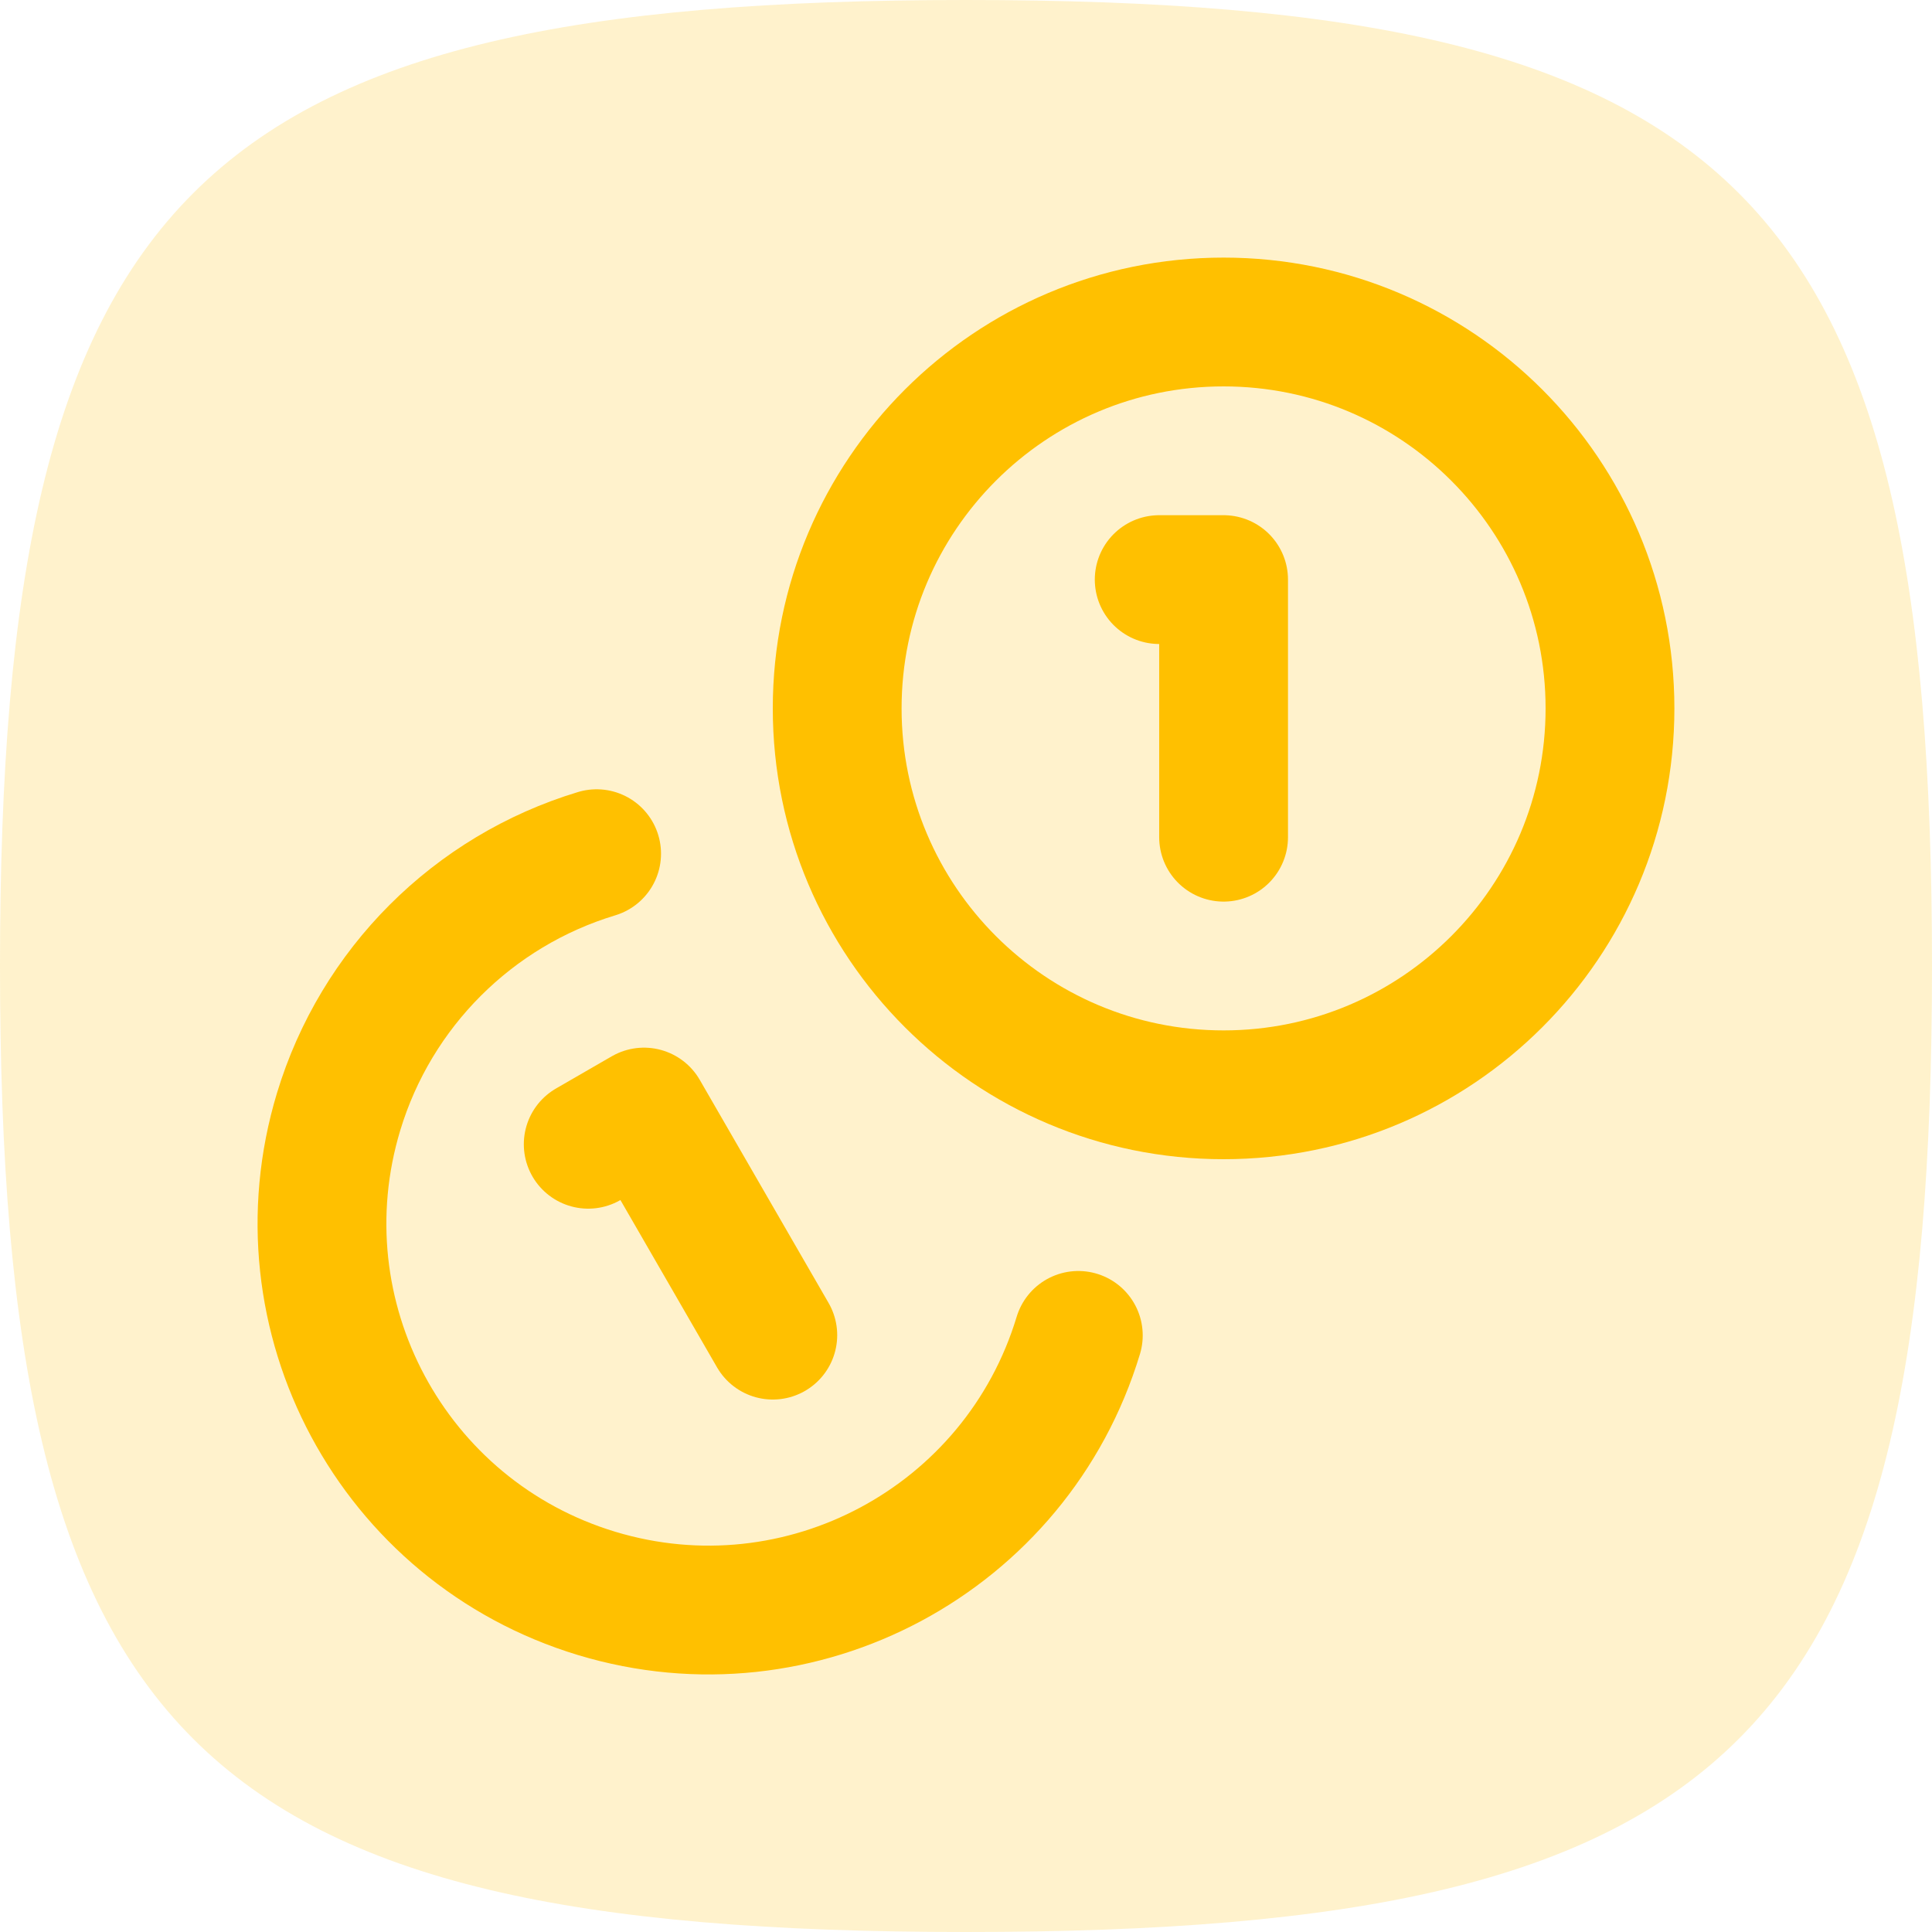
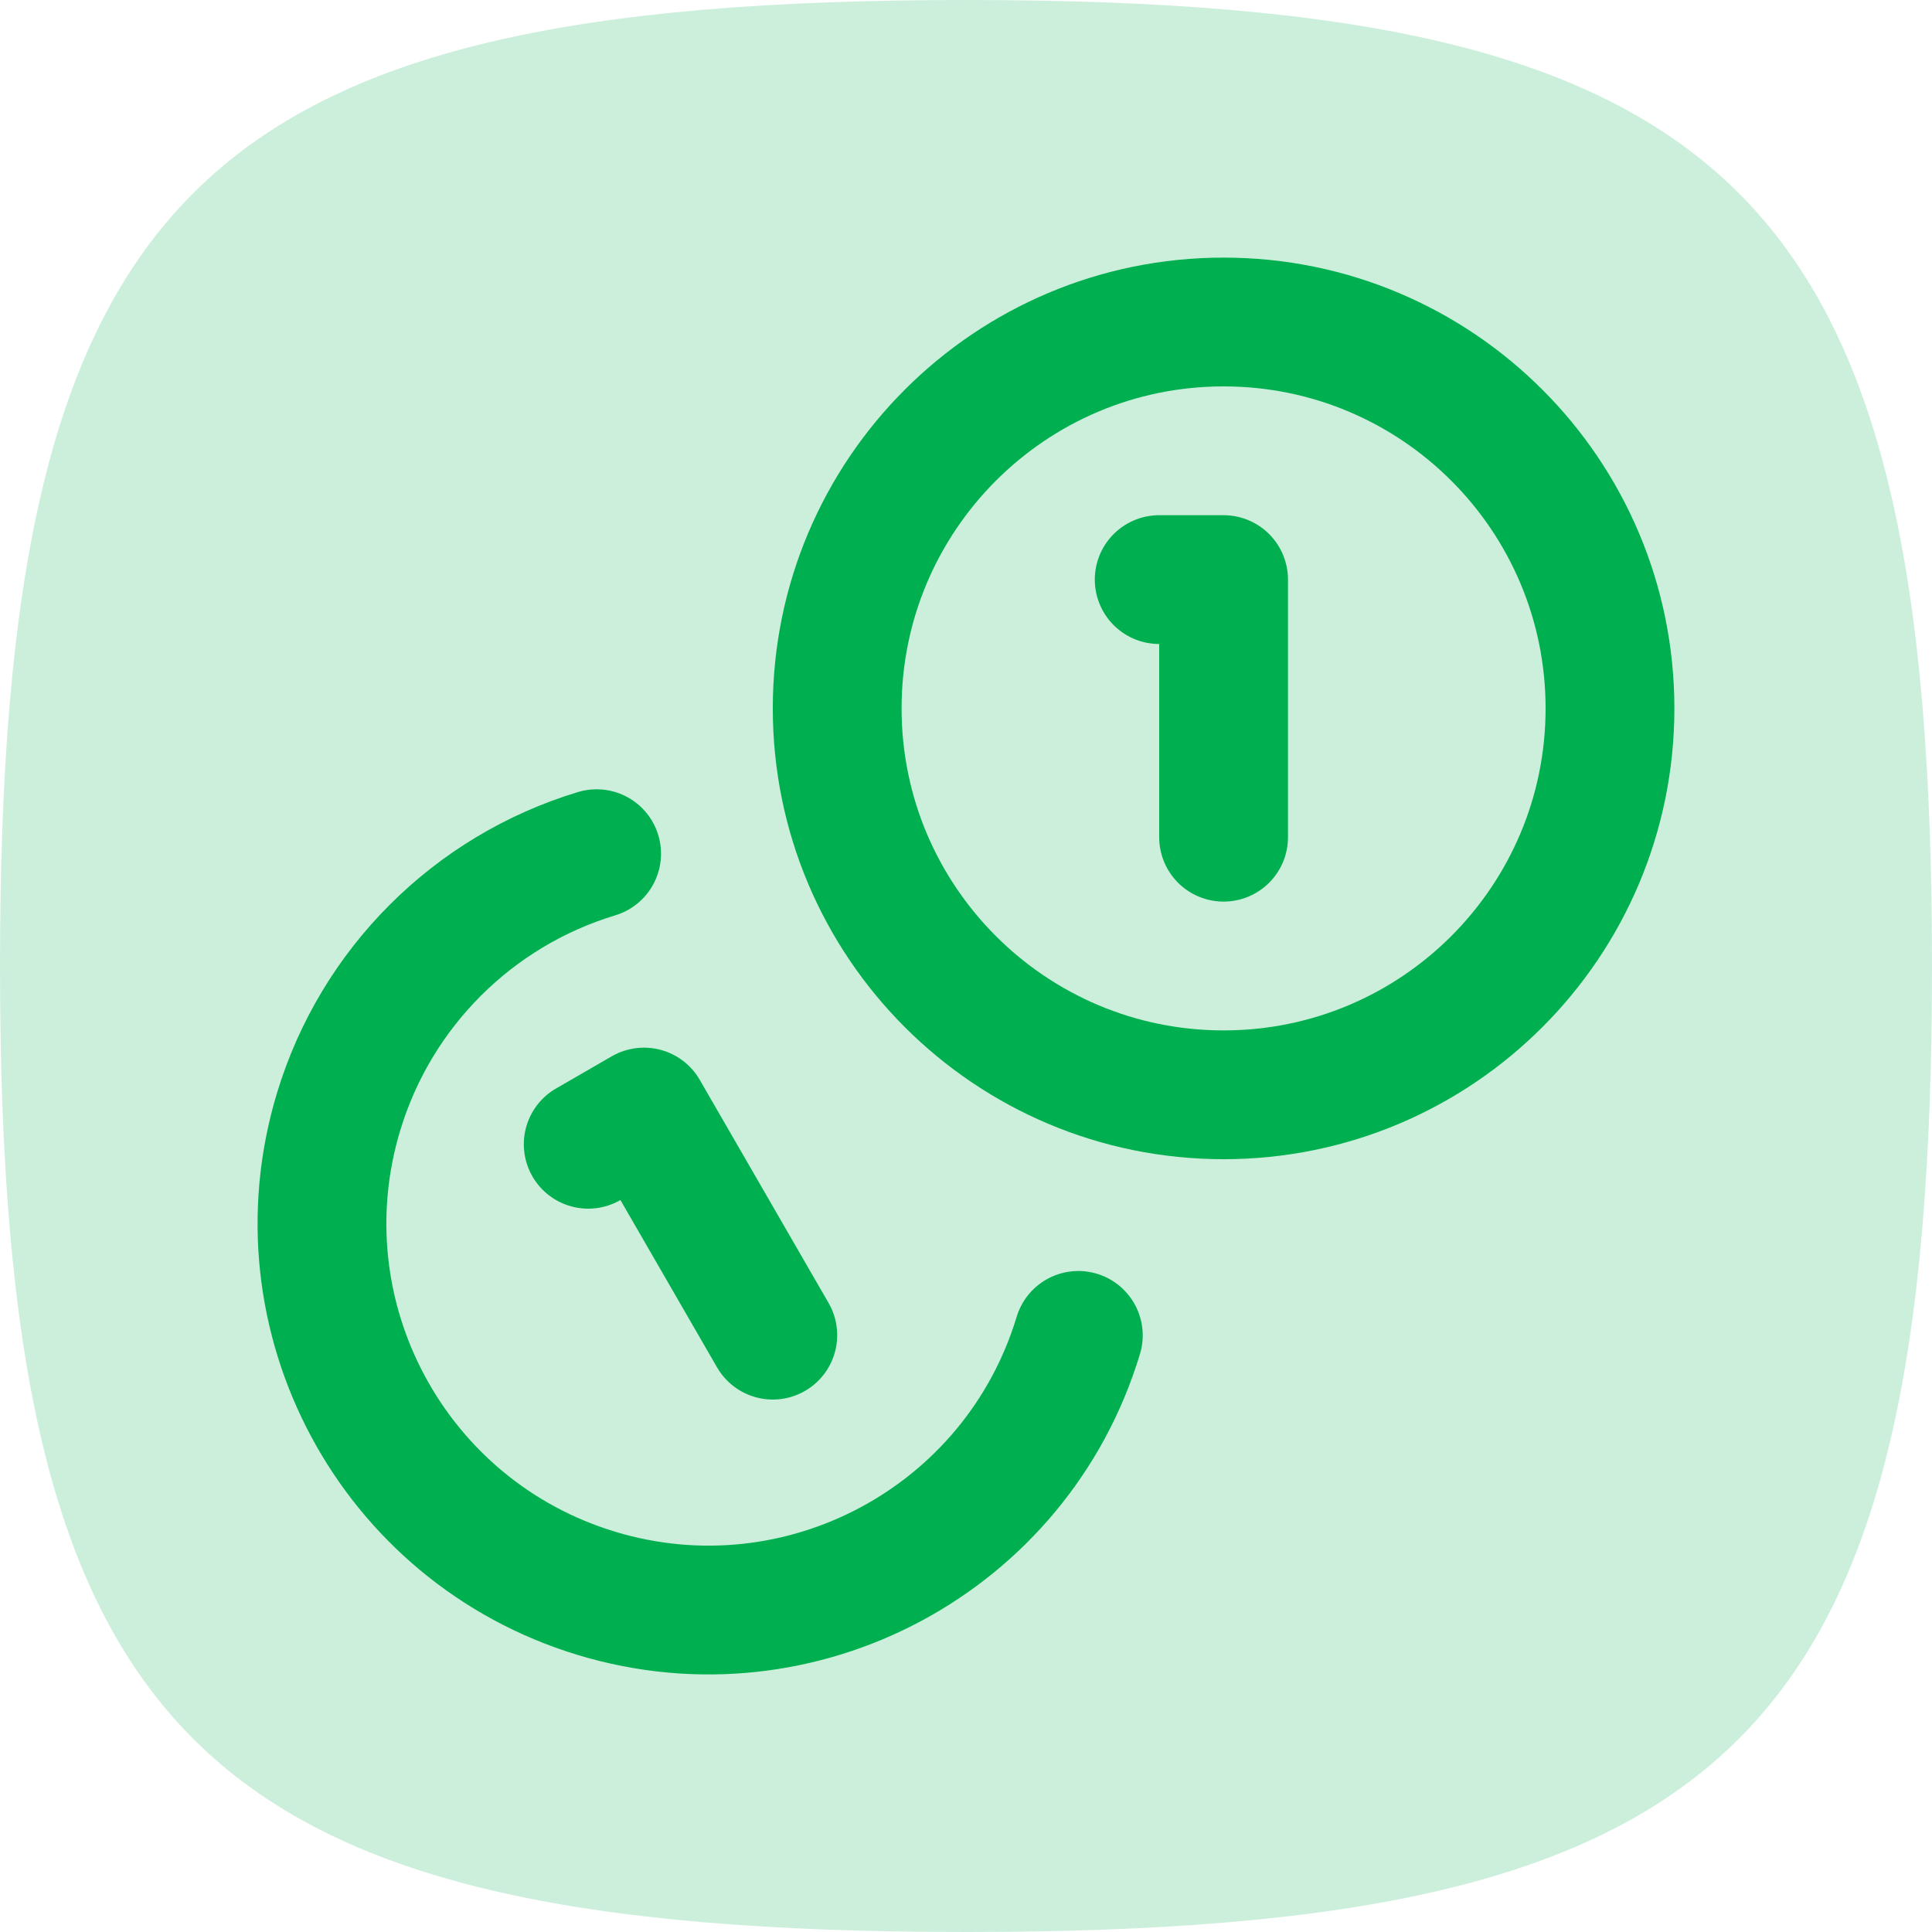
<svg xmlns="http://www.w3.org/2000/svg" width="520" height="520" xml:space="preserve" overflow="hidden">
  <defs>
    <clipPath id="clip0">
      <rect x="3291" y="172" width="520" height="520" />
    </clipPath>
  </defs>
  <g clip-path="url(#clip0)" transform="translate(-3291 -172)">
-     <path d="M3291 432C3291 224 3343 172 3551 172 3759 172 3811 224 3811 432 3811 640 3759 692 3551 692 3343 692 3291 640 3291 432" fill="#FFC000" fill-rule="evenodd" fill-opacity="0.2" />
+     <path d="M3291 432C3291 224 3343 172 3551 172 3759 172 3811 224 3811 432 3811 640 3759 692 3551 692 3343 692 3291 640 3291 432" fill="#00B050" fill-rule="evenodd" fill-opacity="0.2" />
    <g>
      <g>
        <g>
-           <path d="M3581.23 531.424C3564.6 586.402 3506.55 617.493 3451.58 600.865 3396.6 584.237 3365.51 526.189 3382.14 471.212 3392.21 437.906 3418.27 411.843 3451.58 401.771" stroke="#FFC000" stroke-width="34.667" stroke-linecap="round" stroke-linejoin="round" fill="none" />
-           <path d="M3603 328 3620.33 328 3620.33 397.333" stroke="#FFC000" stroke-width="34.667" stroke-linecap="round" stroke-linejoin="round" fill="none" />
-           <path d="M3449.32 479.979 3464.33 471.312 3499 531.355" stroke="#FFC000" stroke-width="34.667" stroke-linecap="round" stroke-linejoin="round" fill="none" />
-           <path d="M3724.33 362.667C3724.33 420.104 3677.77 466.667 3620.33 466.667 3562.9 466.667 3516.33 420.104 3516.33 362.667 3516.33 305.229 3562.9 258.667 3620.33 258.667 3677.77 258.667 3724.33 305.229 3724.33 362.667Z" stroke="#FFC000" stroke-width="34.667" stroke-linecap="round" stroke-linejoin="round" fill="none" />
+           <path d="M3581.23 531.424C3564.6 586.402 3506.55 617.493 3451.58 600.865 3396.6 584.237 3365.51 526.189 3382.14 471.212 3392.21 437.906 3418.27 411.843 3451.58 401.771" stroke="#00B050" stroke-width="34.667" stroke-linecap="round" stroke-linejoin="round" fill="none" />
+           <path d="M3603 328 3620.33 328 3620.33 397.333" stroke="#00B050" stroke-width="34.667" stroke-linecap="round" stroke-linejoin="round" fill="none" />
+           <path d="M3449.32 479.979 3464.33 471.312 3499 531.355" stroke="#00B050" stroke-width="34.667" stroke-linecap="round" stroke-linejoin="round" fill="none" />
+           <path d="M3724.33 362.667C3724.33 420.104 3677.77 466.667 3620.33 466.667 3562.9 466.667 3516.33 420.104 3516.33 362.667 3516.33 305.229 3562.9 258.667 3620.33 258.667 3677.77 258.667 3724.33 305.229 3724.33 362.667Z" stroke="#00B050" stroke-width="34.667" stroke-linecap="round" stroke-linejoin="round" fill="none" />
        </g>
      </g>
    </g>
  </g>
</svg>
